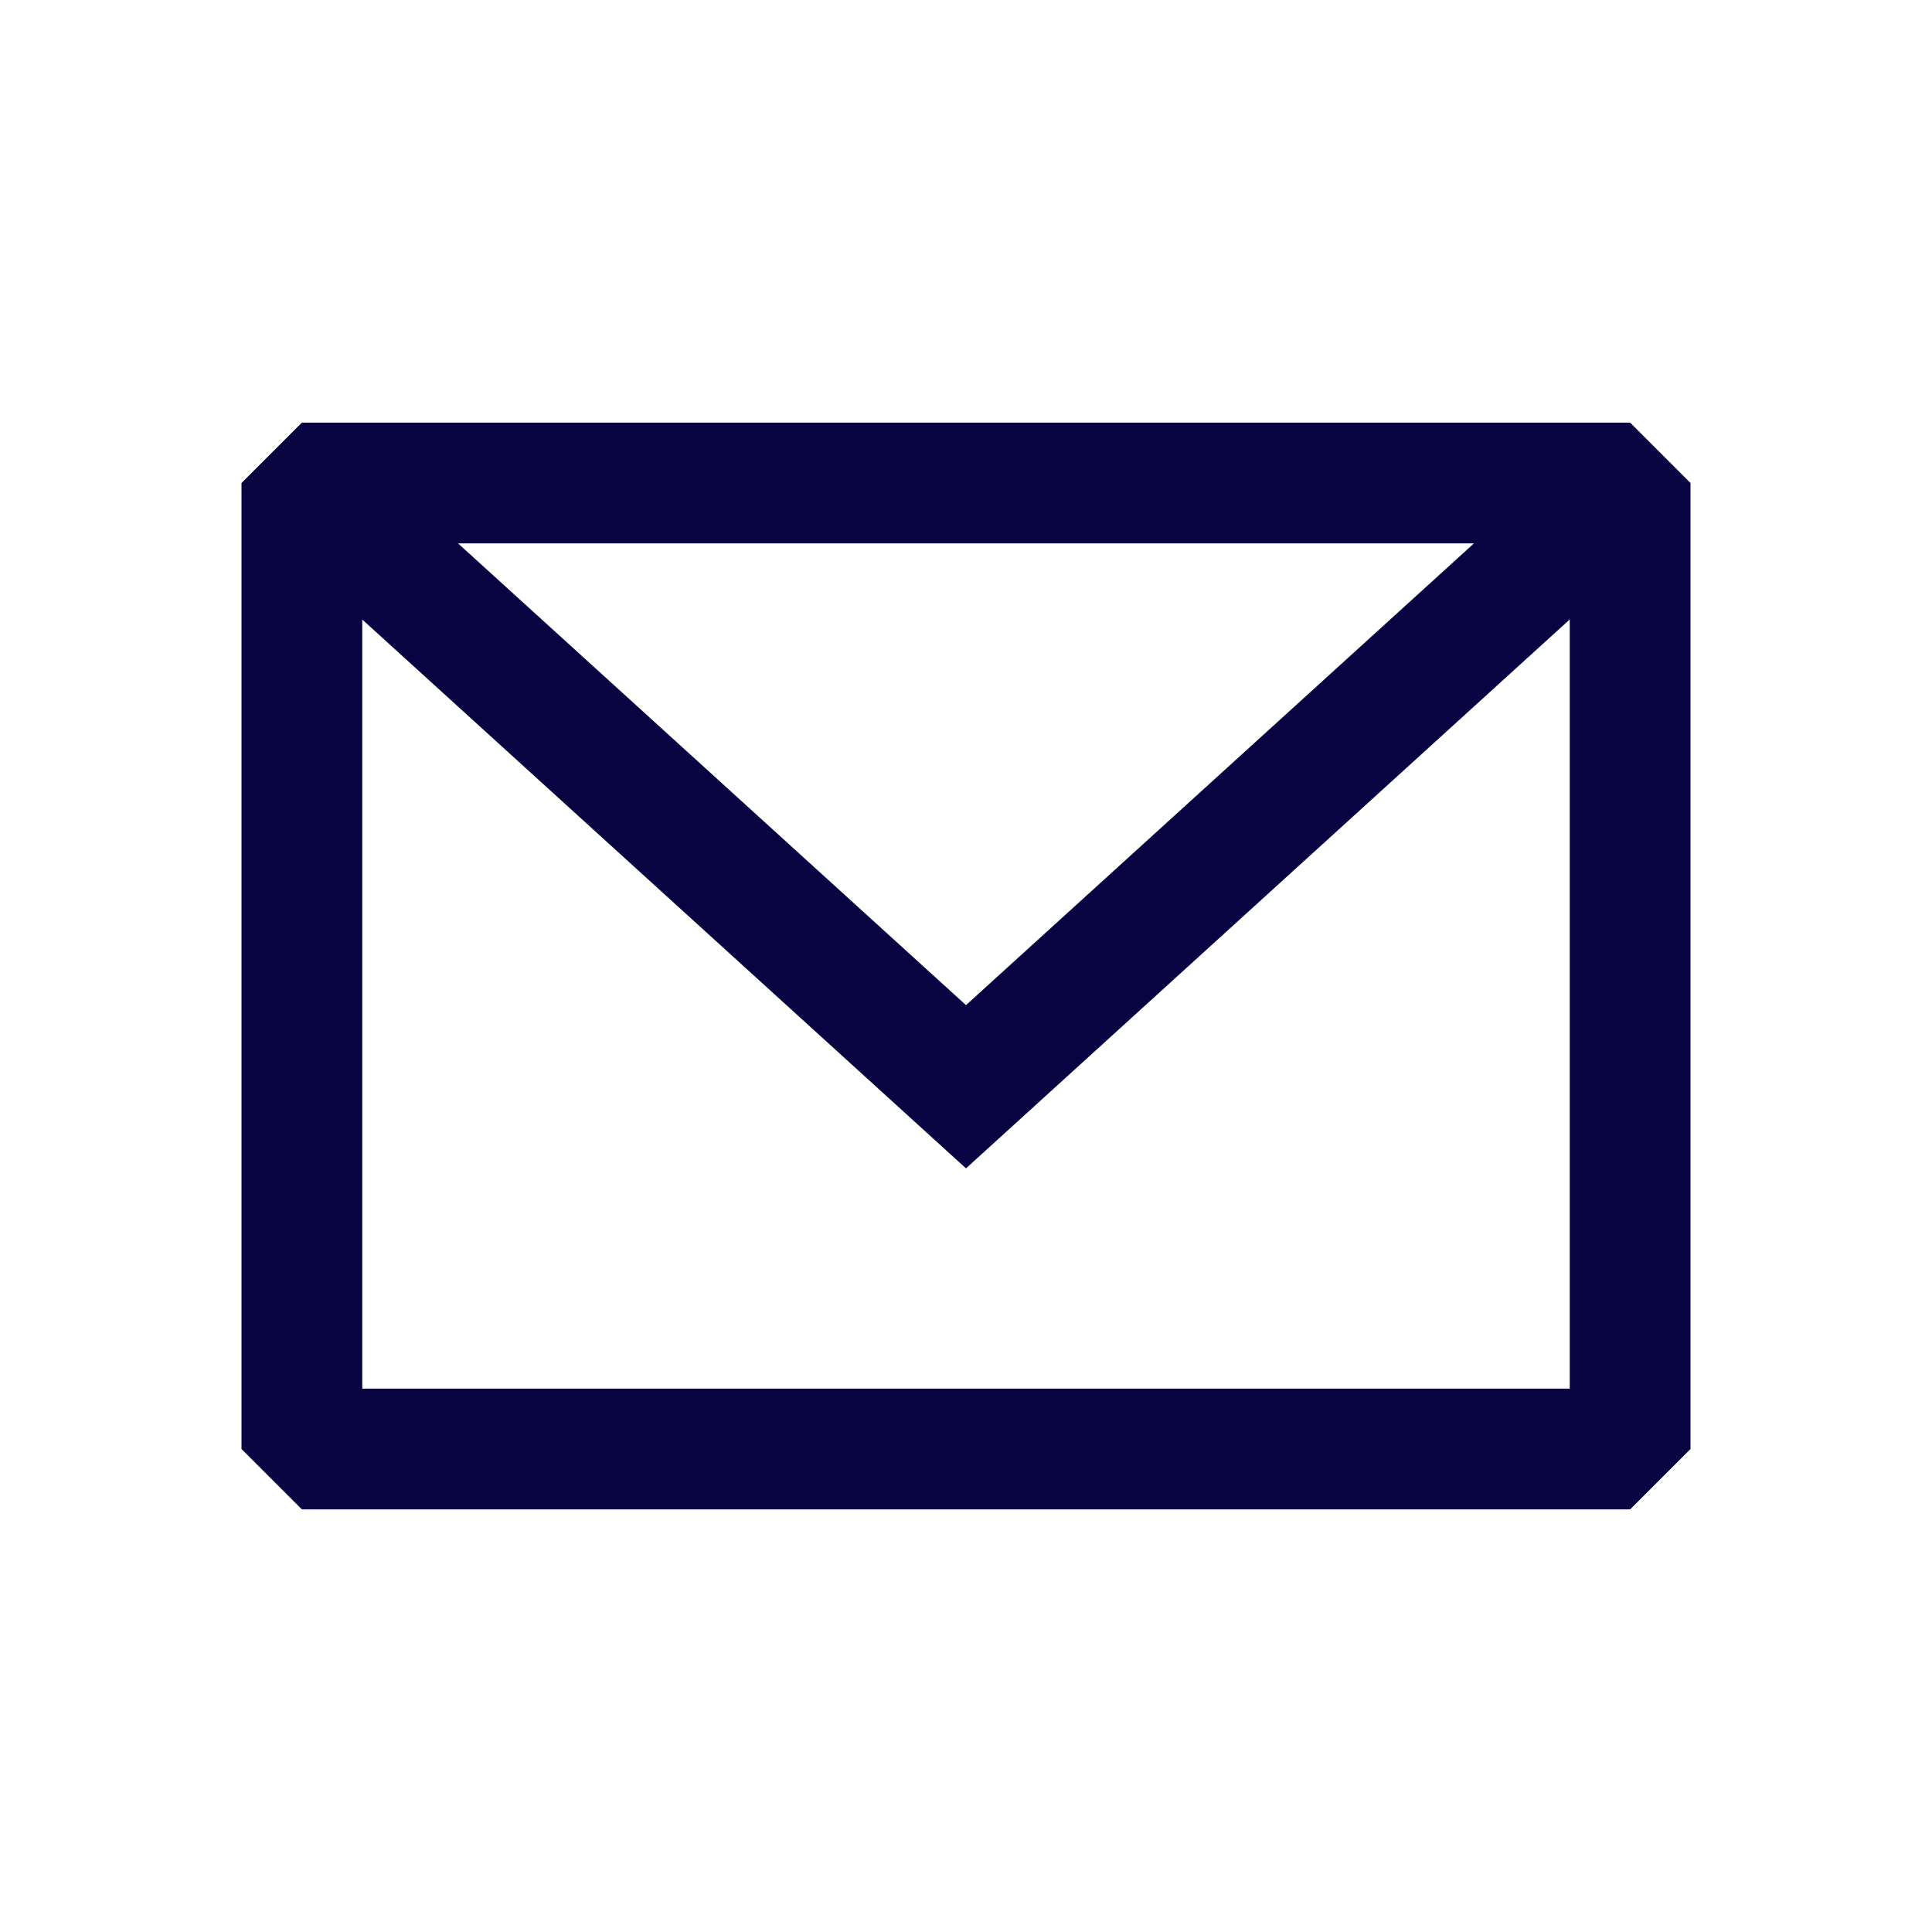
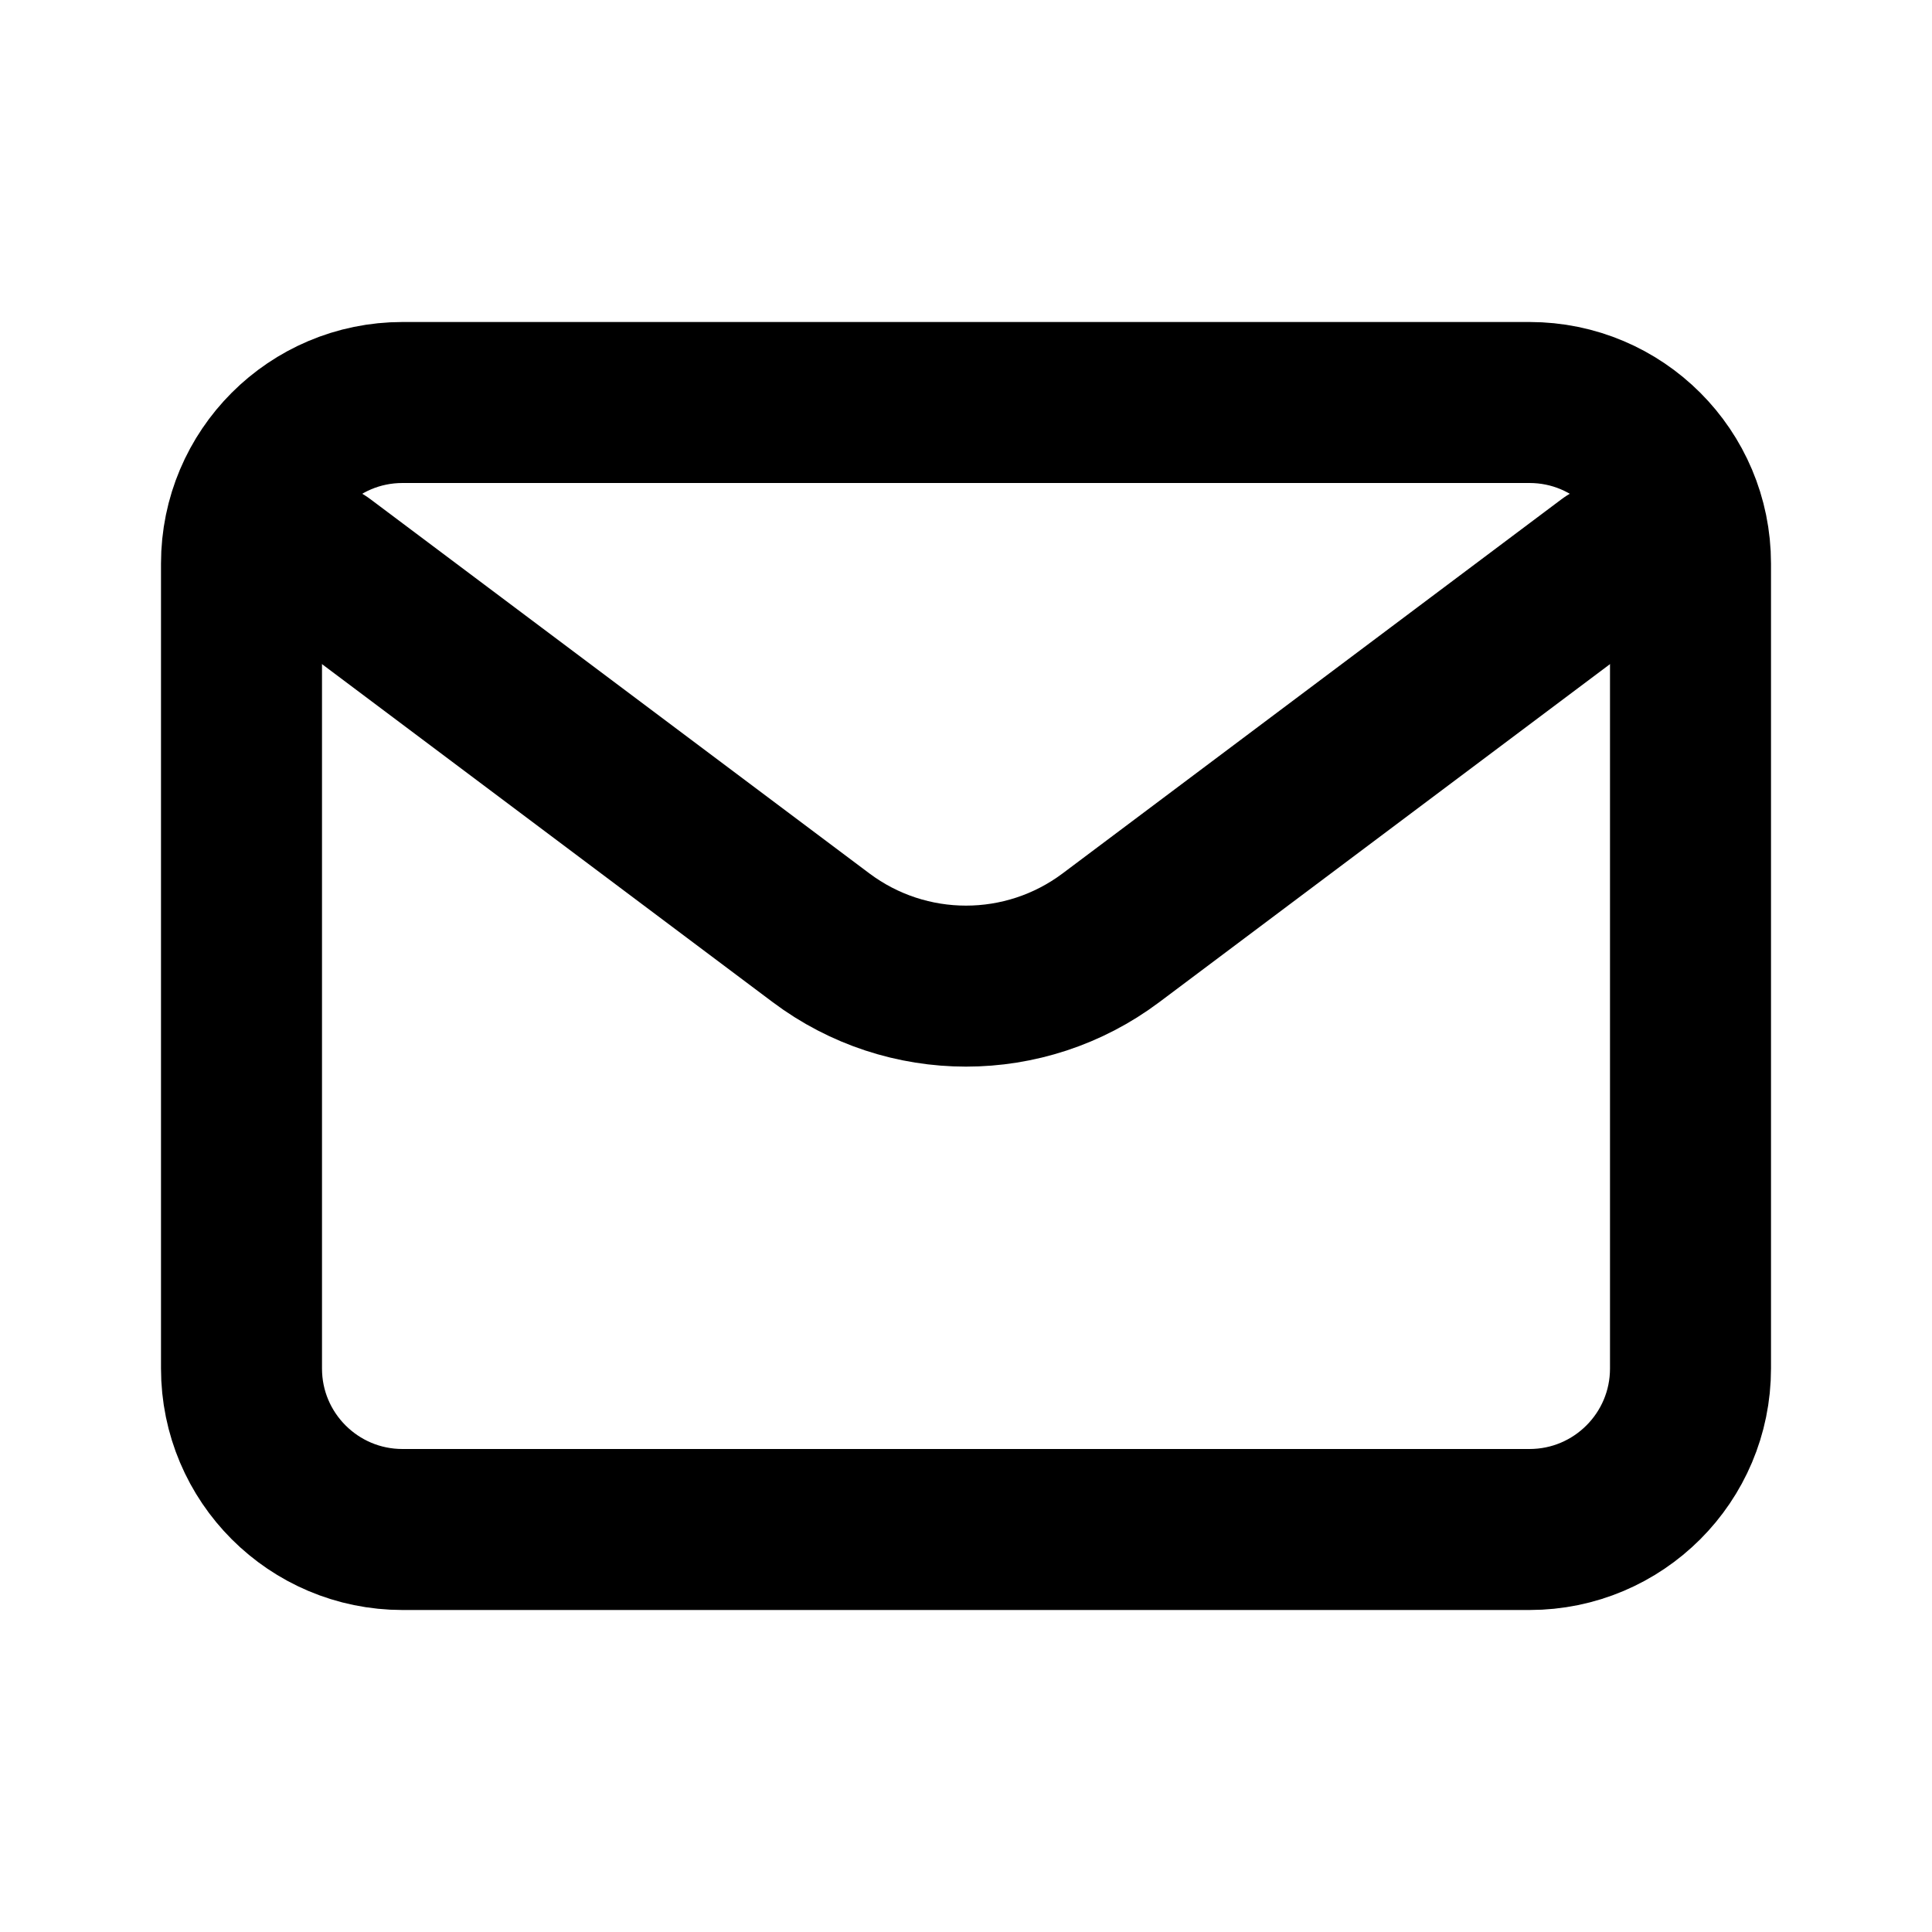
<svg xmlns="http://www.w3.org/2000/svg" width="800px" height="800px" viewBox="0 0 24 24" fill="none">
-   <path fill-rule="evenodd" clip-rule="evenodd" d="M3.75 5.25L3 6V18L3.75 18.75H20.25L21 18V6L20.25 5.25H3.75ZM4.5 7.696V17.25H19.5V7.695L12 14.514L4.5 7.696ZM18.31 6.75H5.69L12 12.486L18.31 6.75Z" fill="#080341" />
+   <path d="M4 7L10.2 11.65C11.267 12.45 12.733 12.45 13.8 11.65L20 7" stroke="#000000" stroke-width="2" stroke-linecap="round" stroke-linejoin="round" />
+   <rect x="3" y="5" width="18" height="14" rx="2" stroke="#000000" stroke-width="2" stroke-linecap="round" />
</svg>
